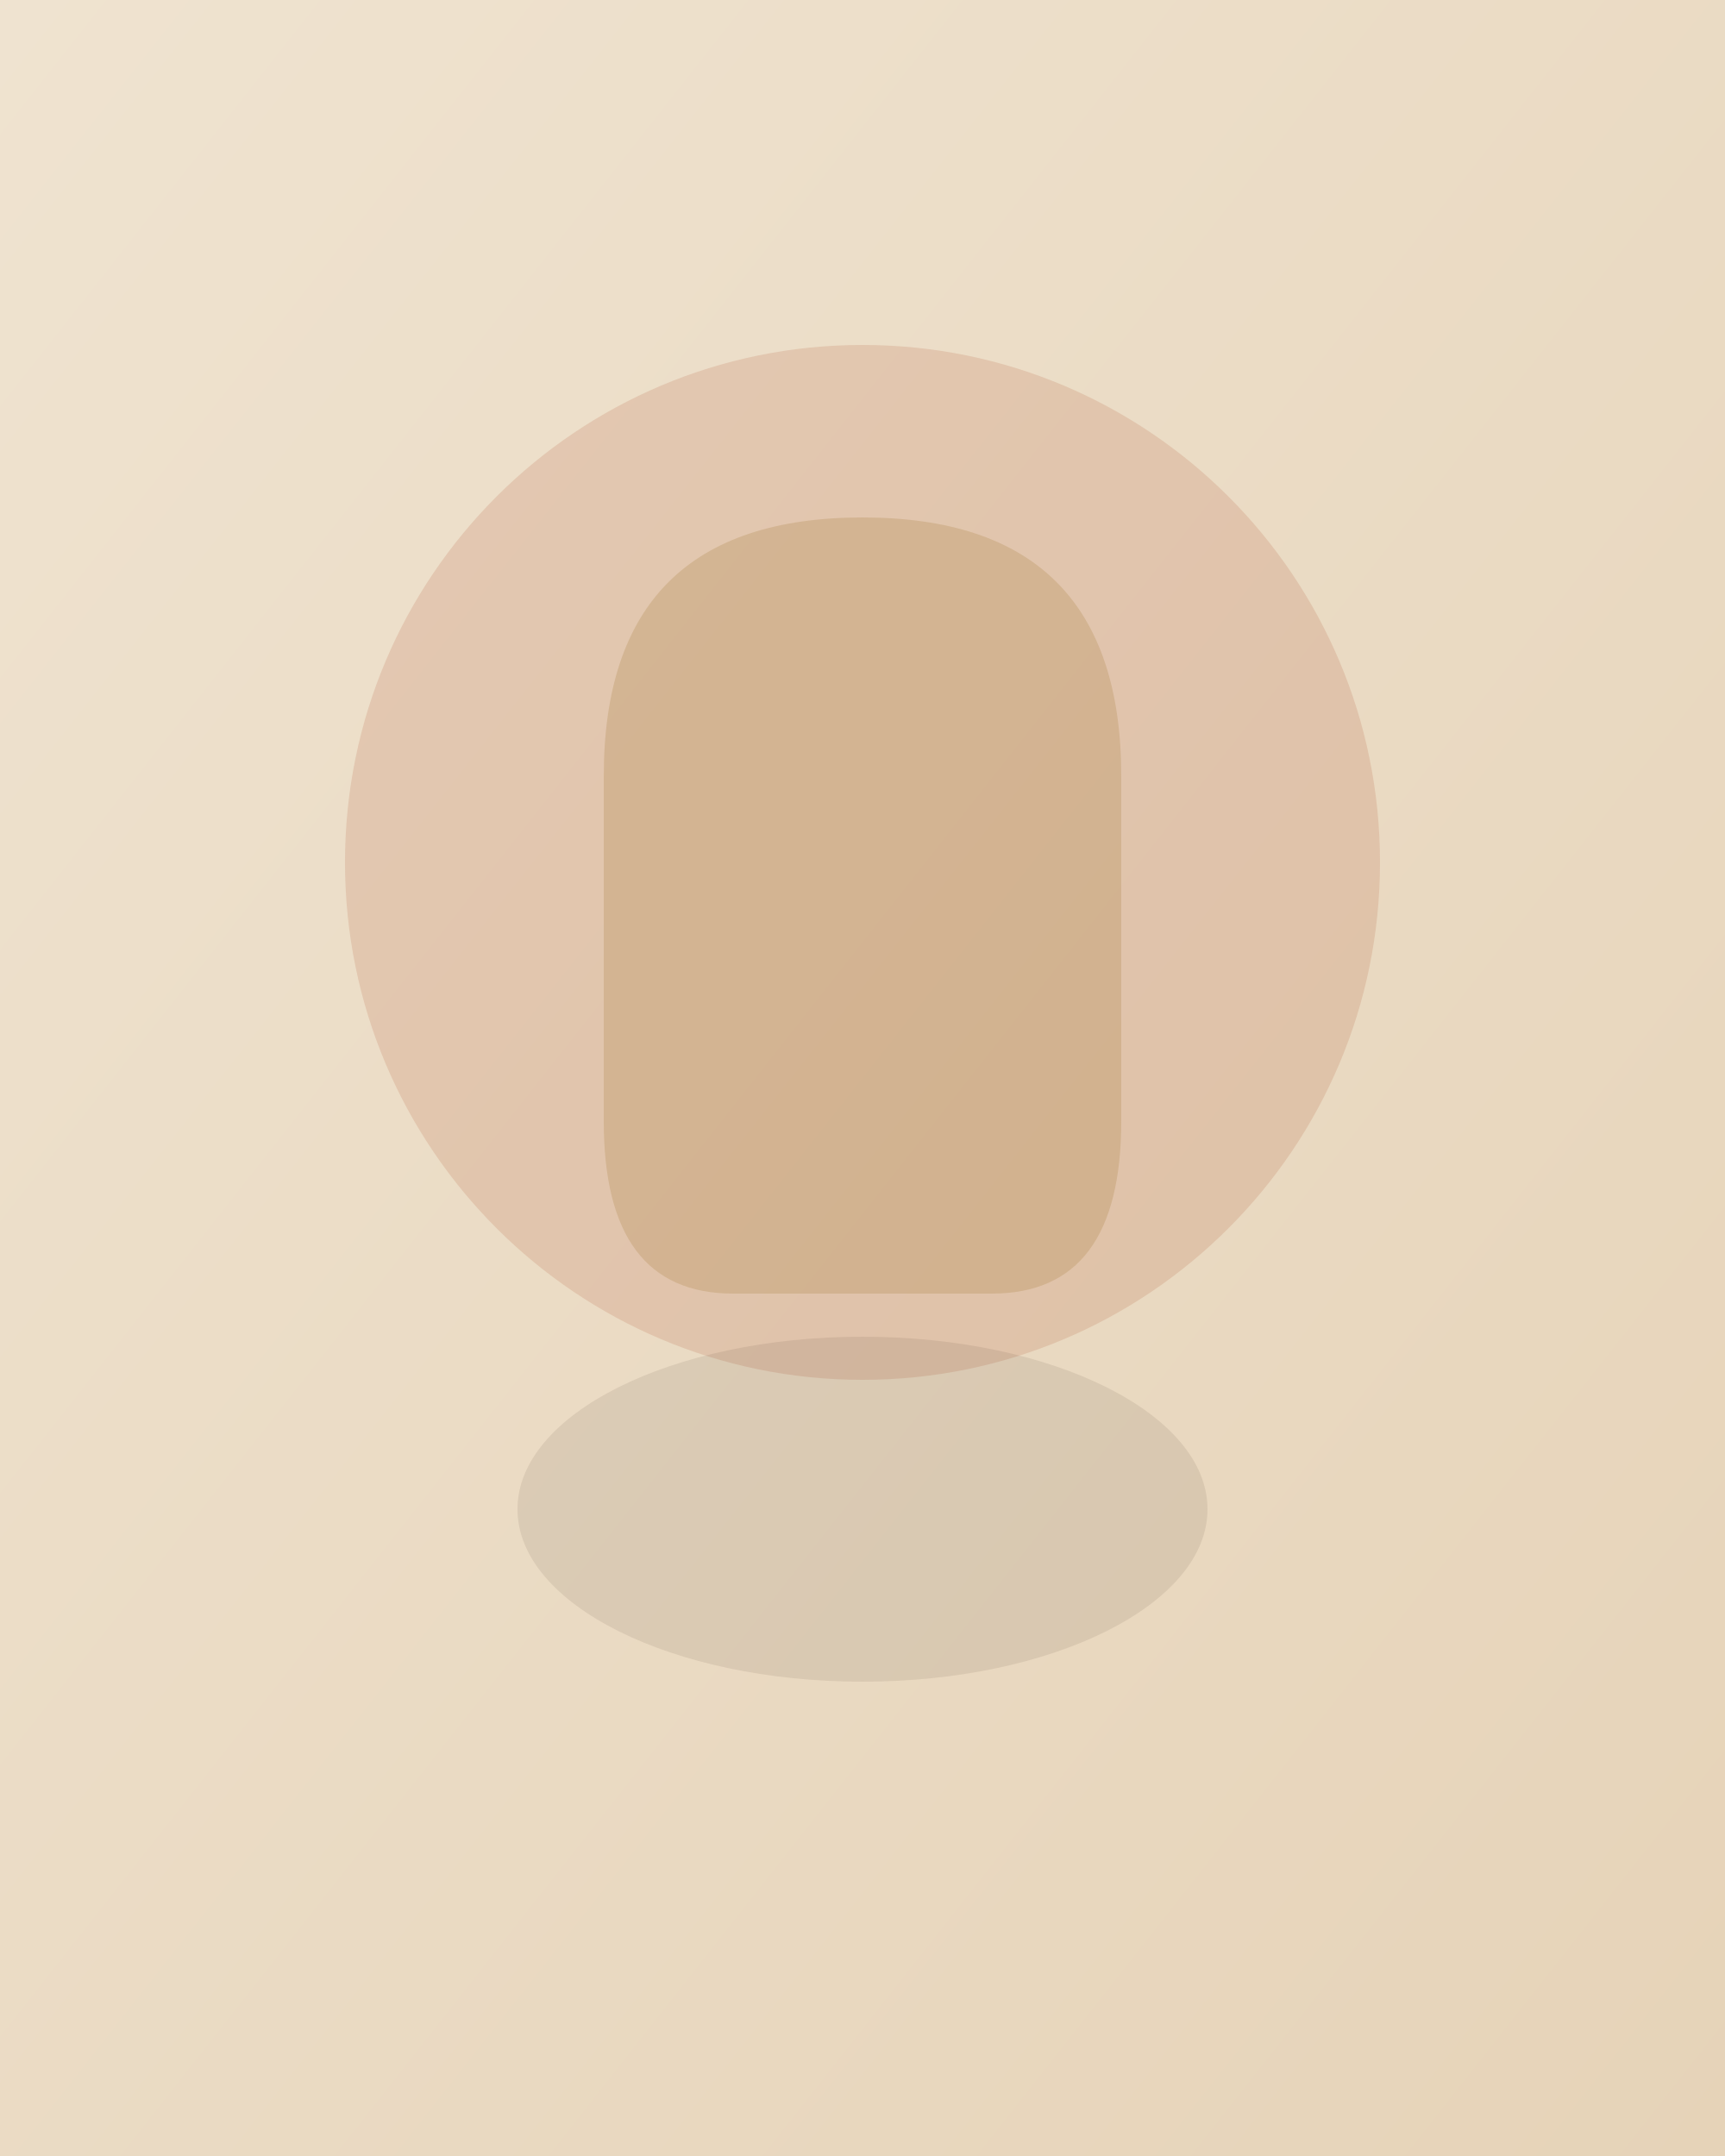
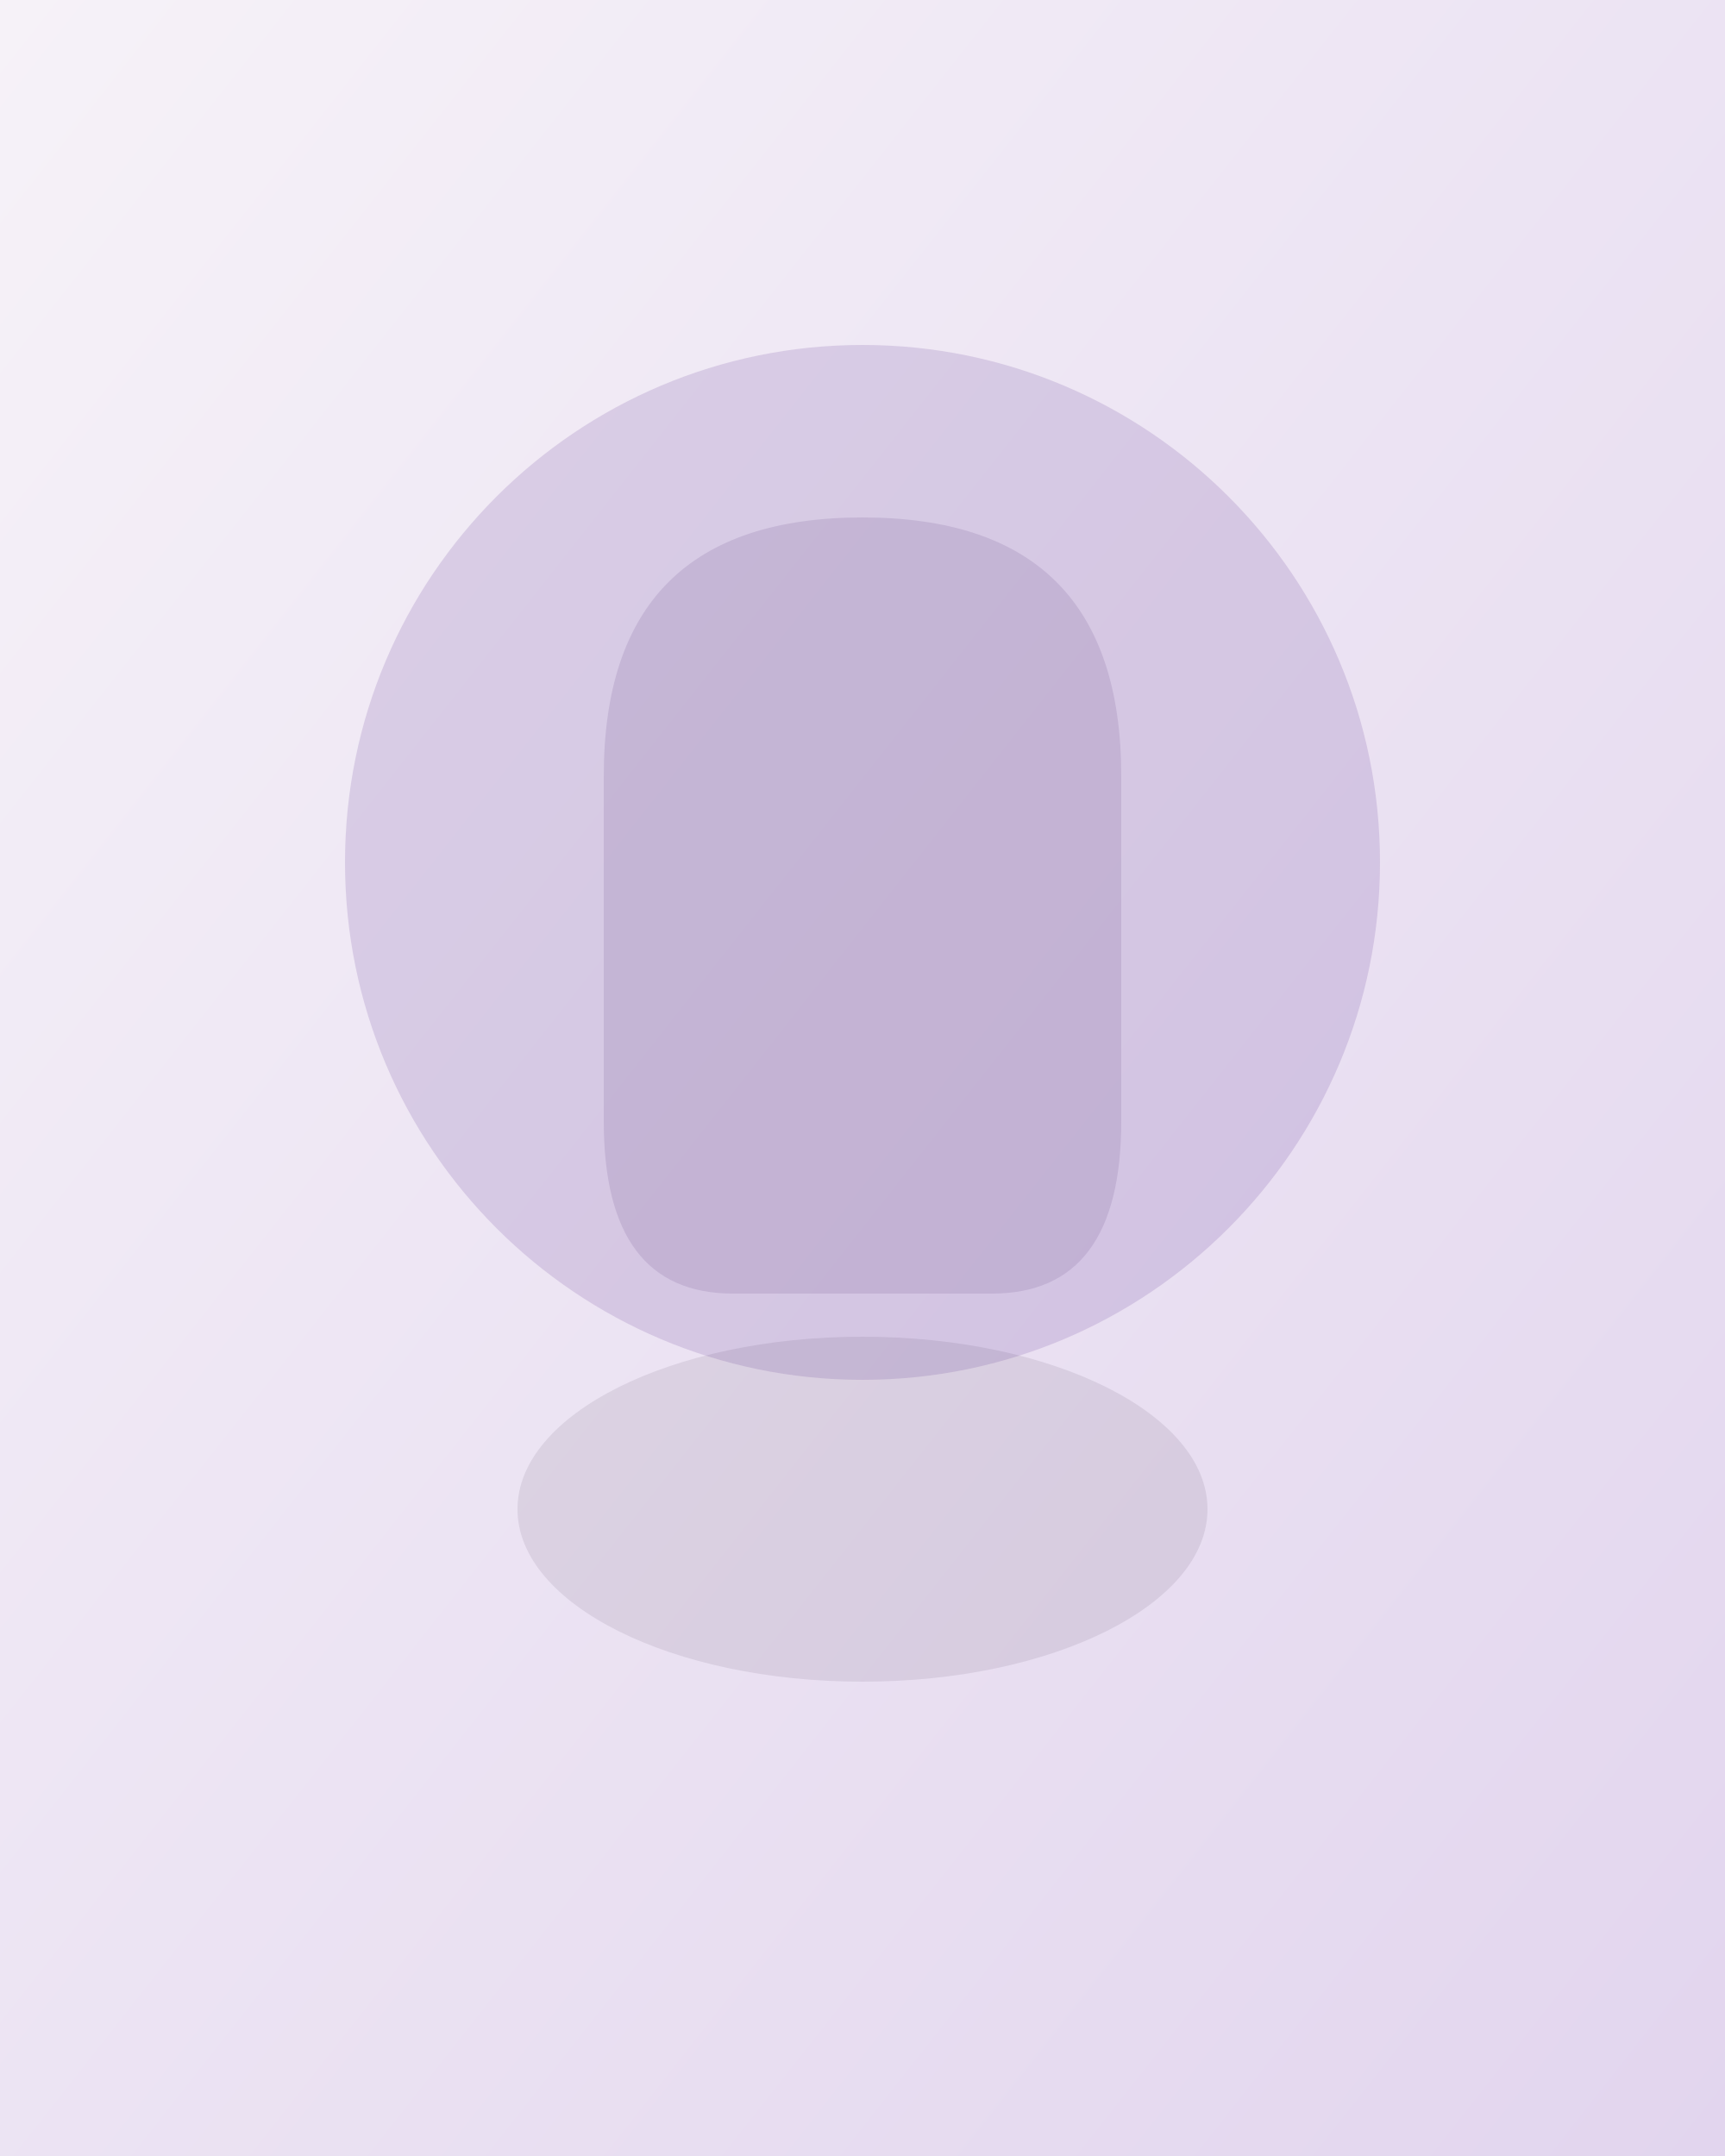
<svg xmlns="http://www.w3.org/2000/svg" viewBox="0 0 400 500">
  <defs>
    <linearGradient id="story1Grad" x1="0%" y1="0%" x2="100%" y2="100%">
-       <stop offset="0%" style="stop-color:#efe3d0;stop-opacity:1" />
-       <stop offset="100%" style="stop-color:#e6d3b8;stop-opacity:1" />
+       <stop offset="0%" style="stop-color:#f6f2f8;stop-opacity:1" />
+       <stop offset="100%" style="stop-color:#e2d5ee;stop-opacity:1" />
    </linearGradient>
  </defs>
  <rect width="400" height="500" fill="url(#story1Grad)" />
-   <circle cx="200" cy="200" r="120" fill="#b8694a" opacity="0.2" />
-   <path d="M140 180 Q140 120 200 120 Q260 120 260 180 L260 260 Q260 300 230 300 L170 300 Q140 300 140 260 Z" fill="#a8803f" opacity="0.25" />
-   <ellipse cx="200" cy="350" rx="80" ry="40" fill="#4a3226" opacity="0.1" />
+   <circle cx="200" cy="200" r="120" fill="#7a55a3" opacity="0.2" />
+   <path d="M140 180 Q140 120 200 120 Q260 120 260 180 L260 260 Q260 300 230 300 L170 300 Q140 300 140 260 Z" fill="#8f78a8" opacity="0.25" />
+   <ellipse cx="200" cy="350" rx="80" ry="40" fill="#3a2a47" opacity="0.1" />
</svg>
